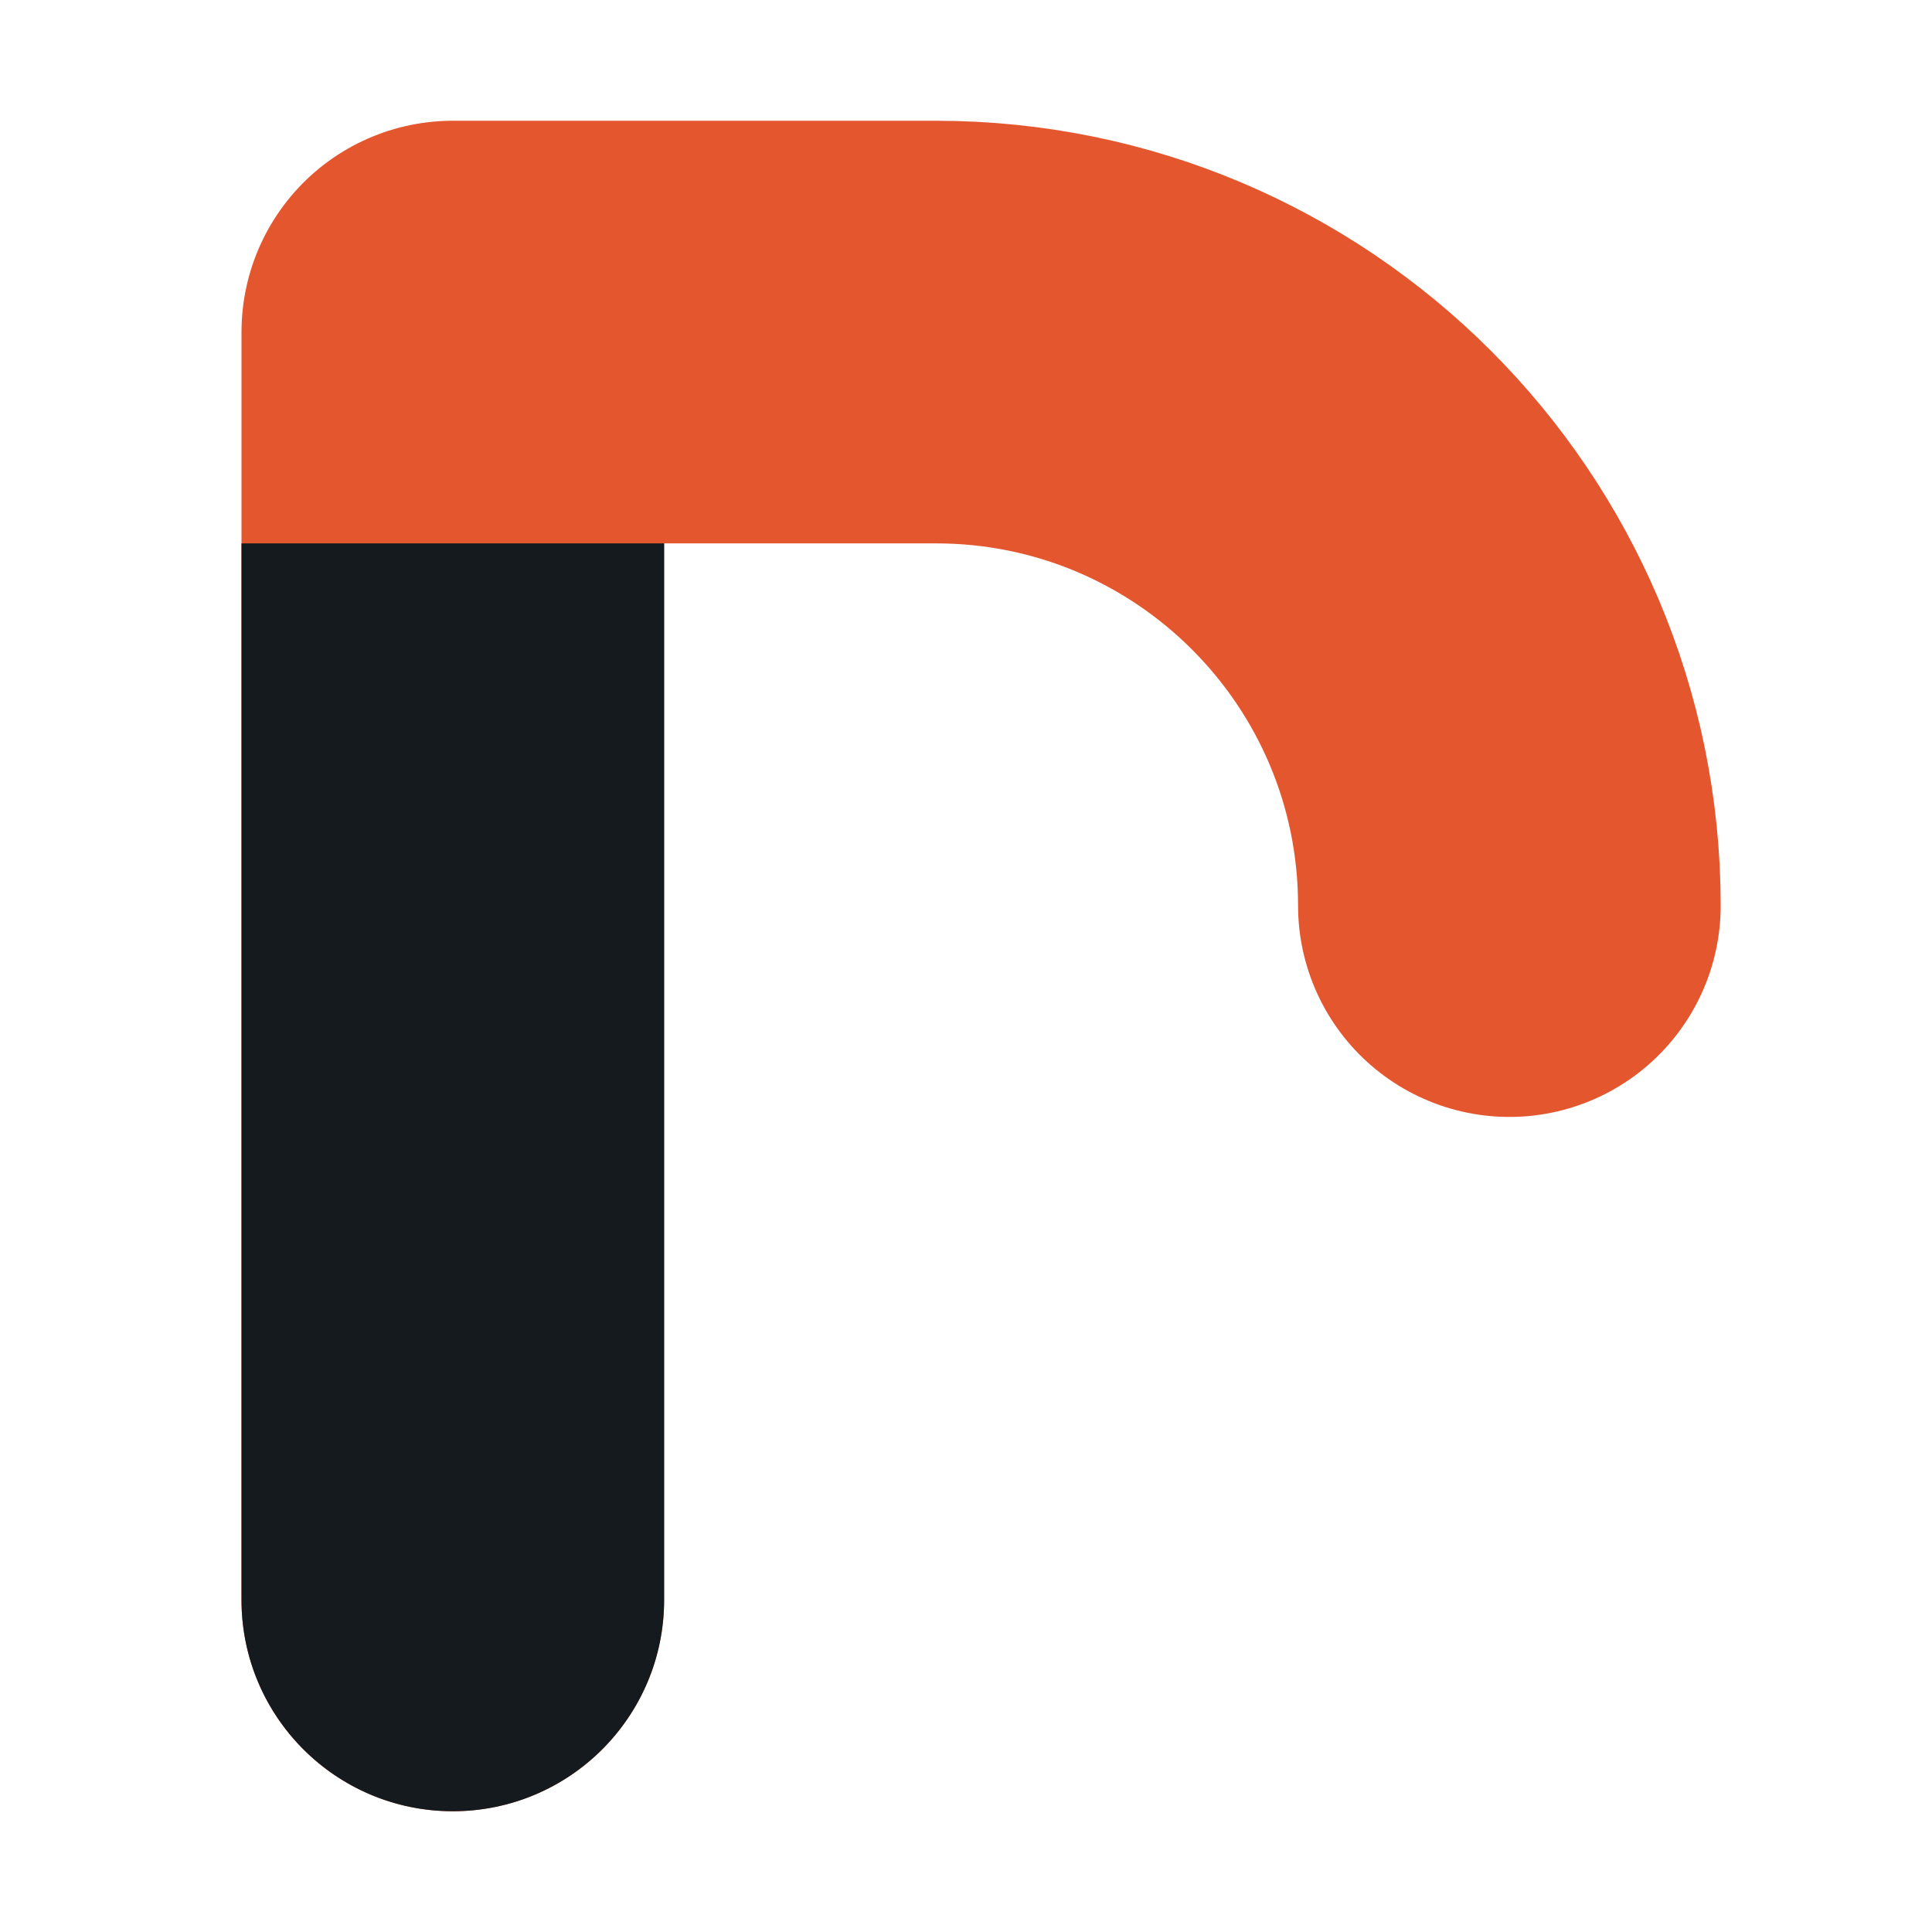
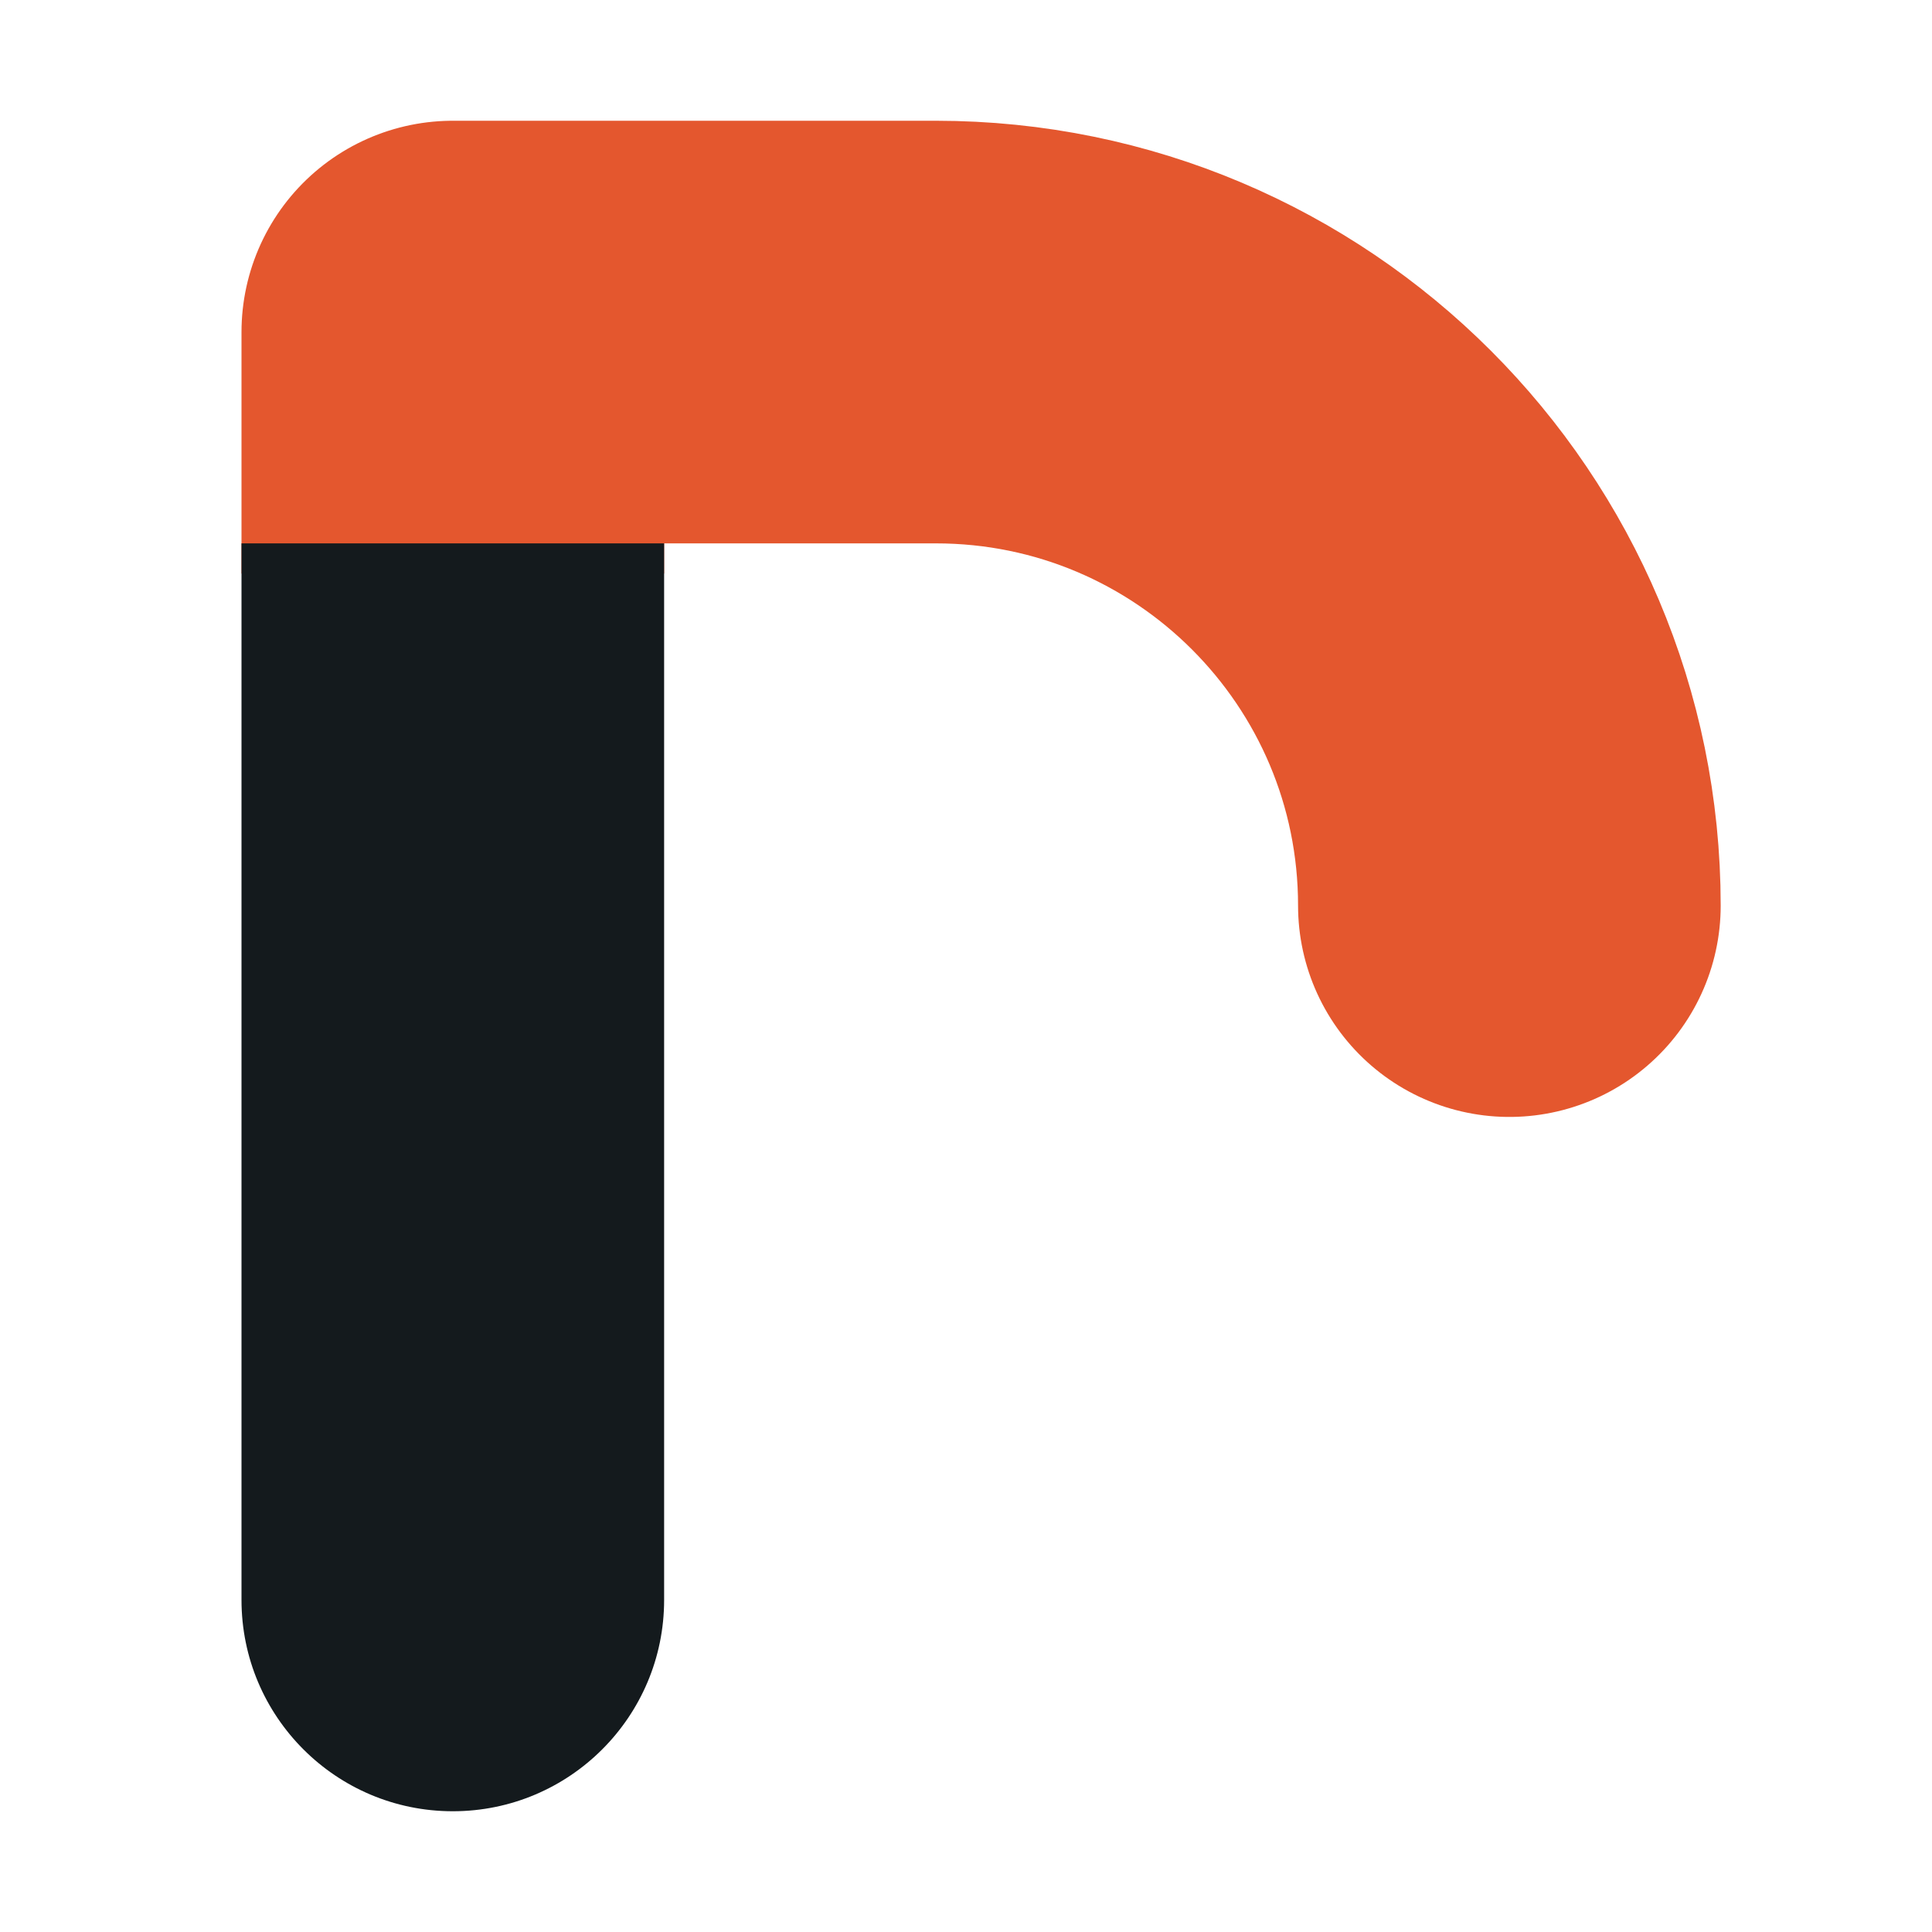
<svg xmlns="http://www.w3.org/2000/svg" viewBox="0 0 64 64" width="64" height="64" fill="none" role="img" aria-label="Ploeg">
-   <path d="M15 53V11H31A19 19 0 0 1 50 30" stroke="#E4572E" stroke-width="14" stroke-linecap="round" stroke-linejoin="round" fill="none" />
+   <defs>
+     <clipPath id="knip-favicon">
+       <path clip-rule="evenodd" d="M-8 -8H72V72H-8ZM7 19H23V61H7Z" />
+     </clipPath>
+   </defs>
+   <path d="M15 53V11H31A19 19 0 0 1 50 30" stroke="#E4572E" stroke-width="14" stroke-linecap="round" stroke-linejoin="round" fill="none" clip-path="url(#knip-favicon)" />
  <path d="M8 18H22V53A7 7 0 0 1 8 53Z" fill="#141A1D" />
</svg>
